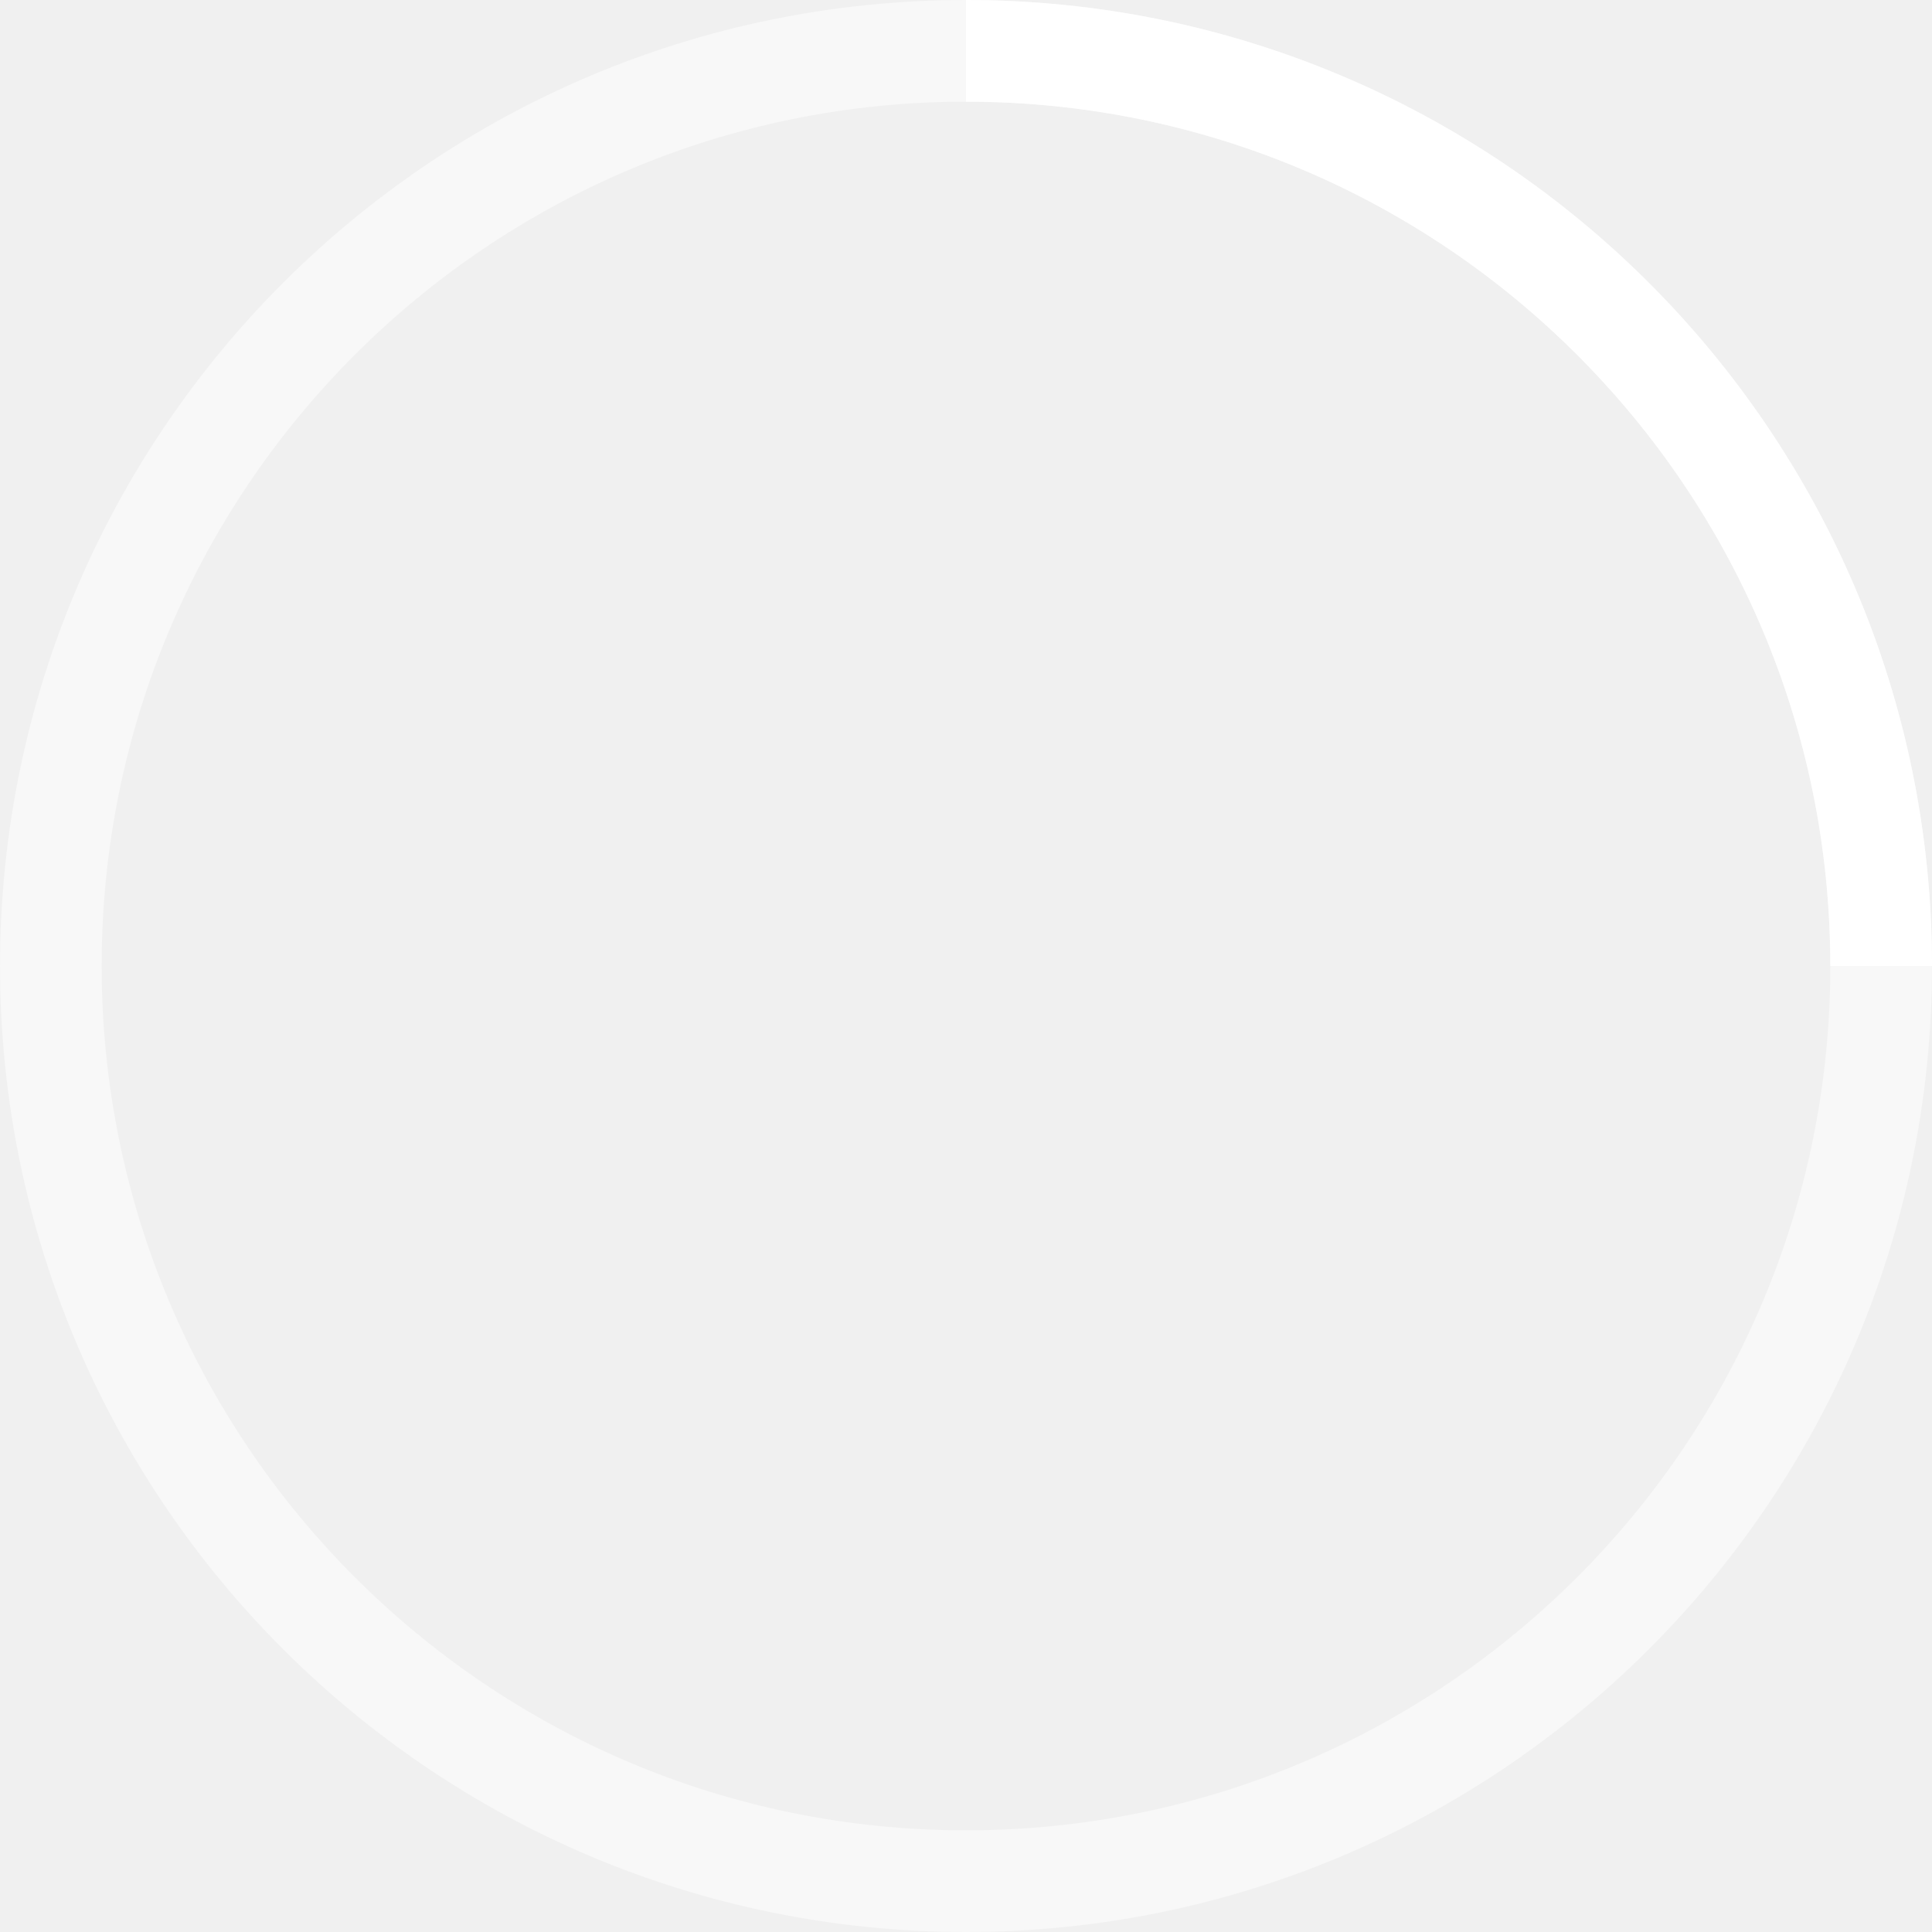
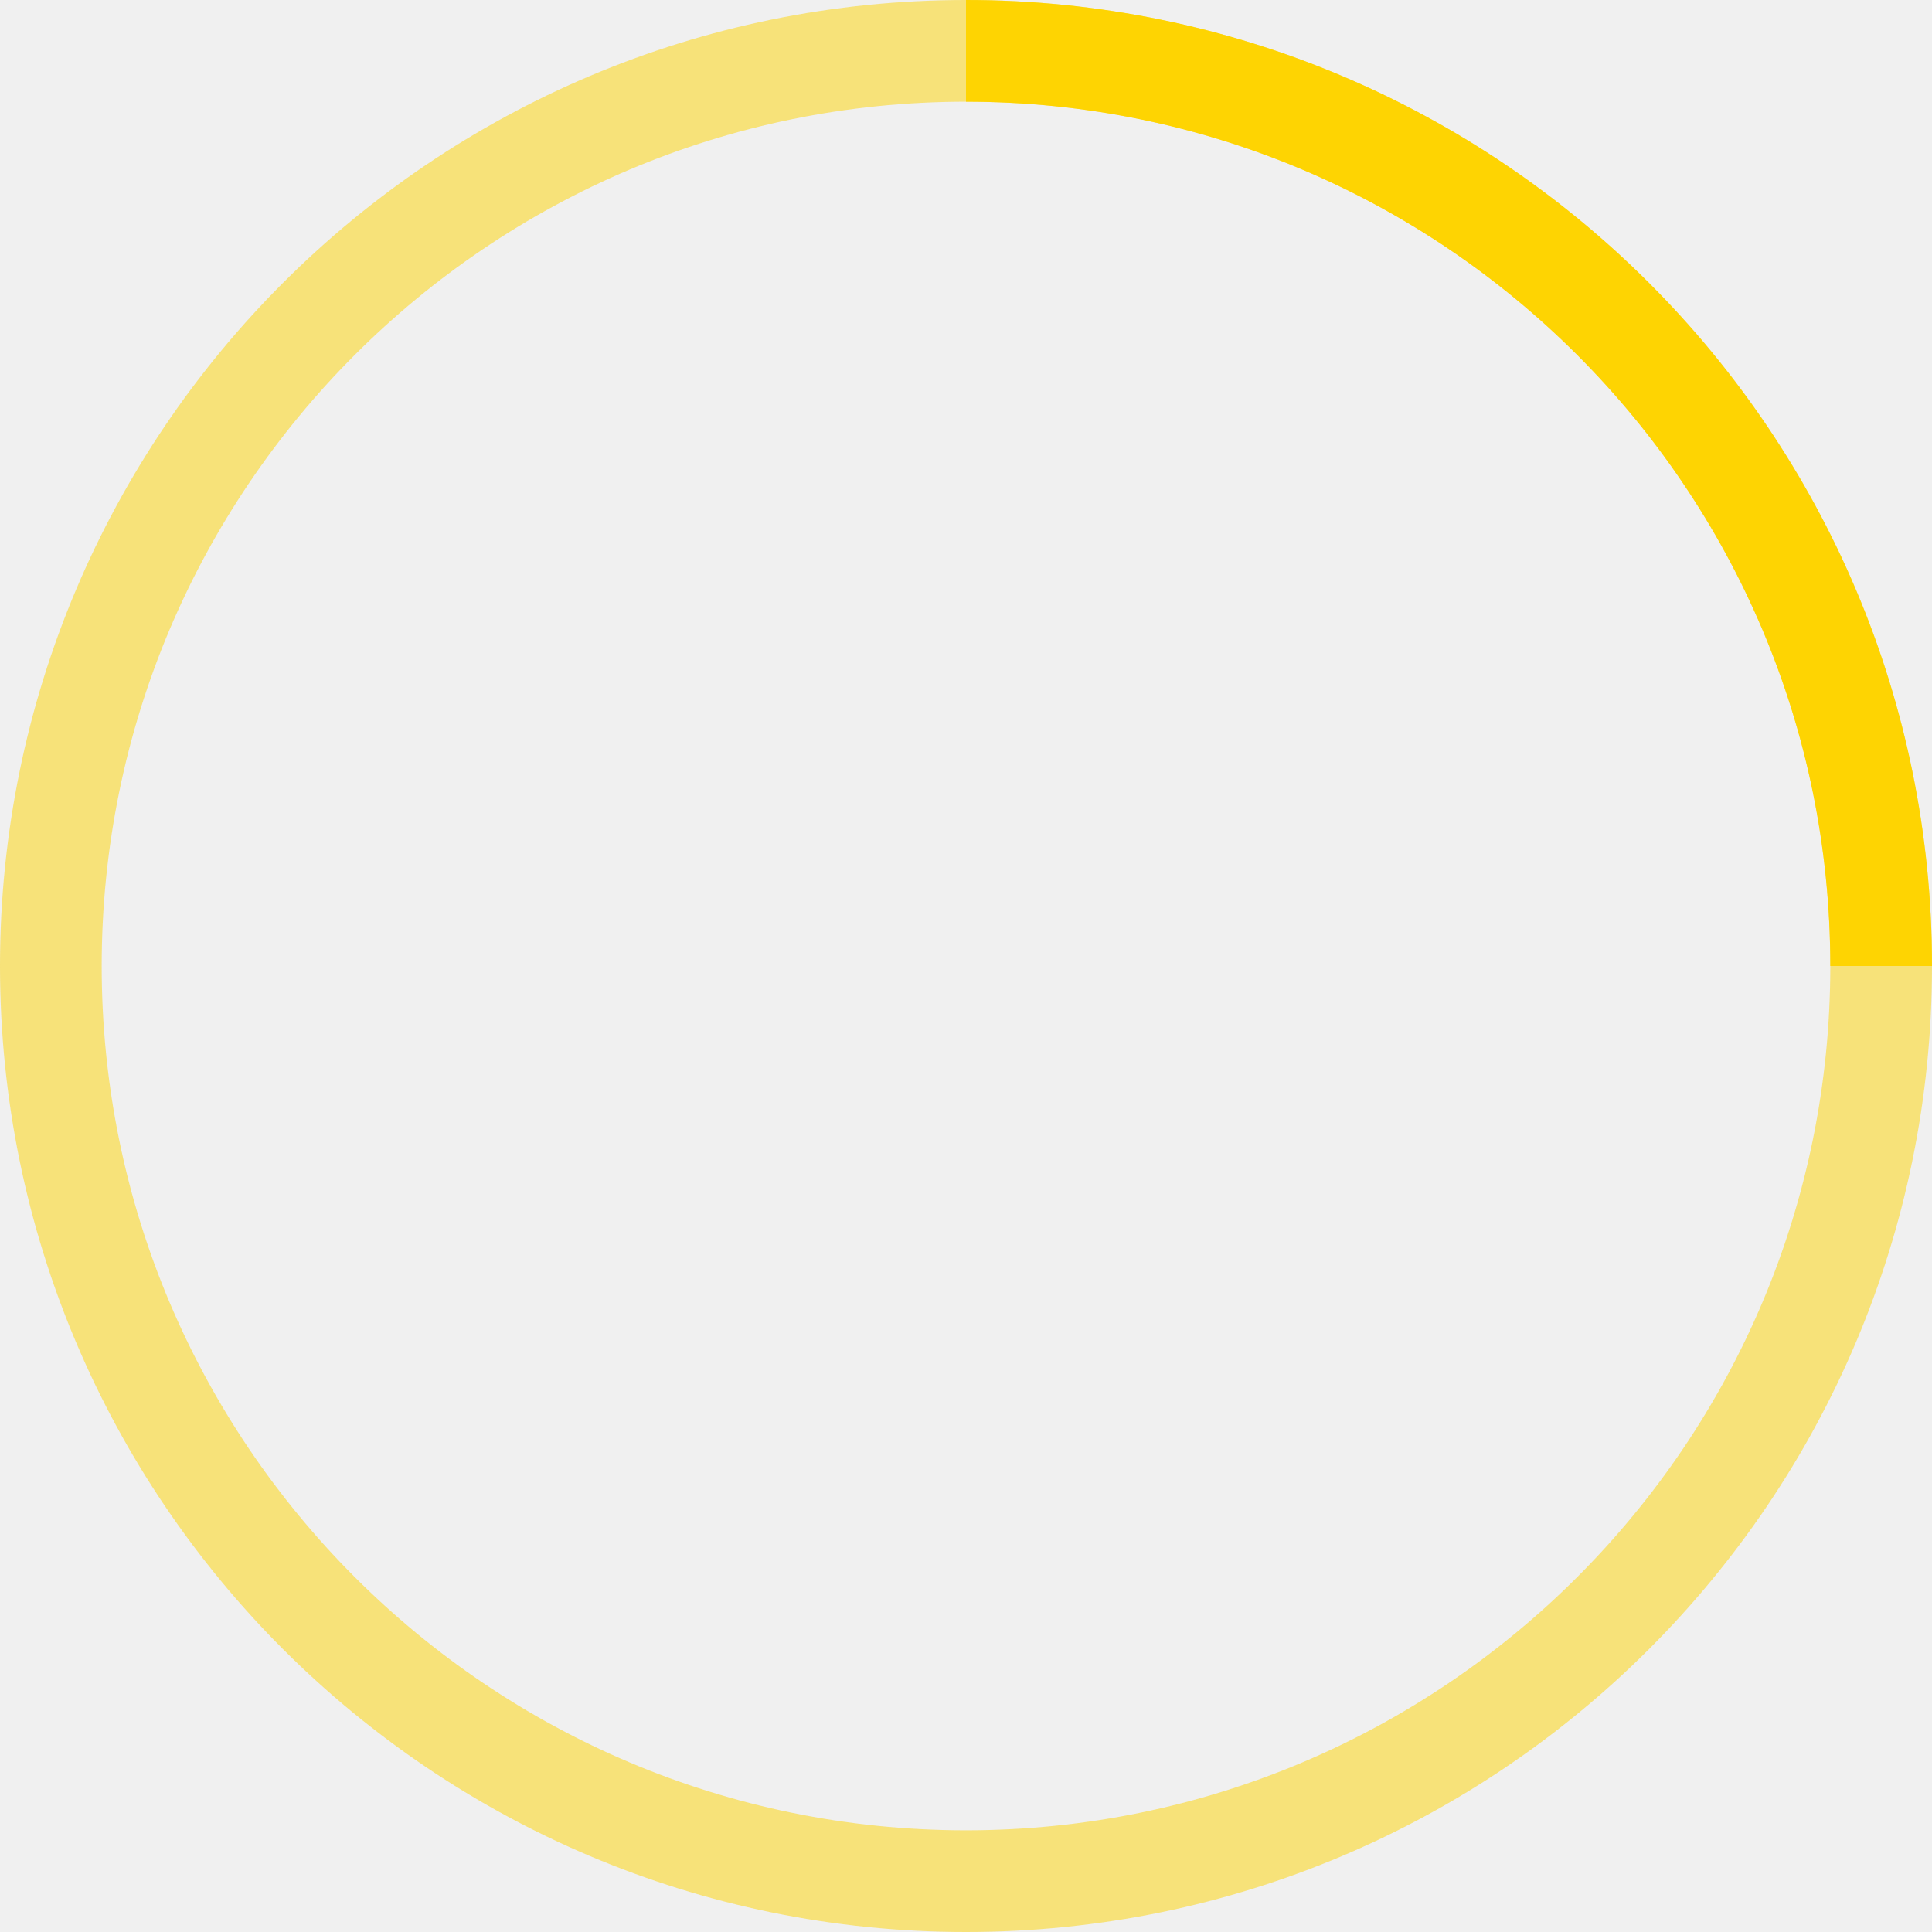
- <svg xmlns="http://www.w3.org/2000/svg" width="38" height="38" viewBox="0 0 38 38" stroke="#fff">
+ <svg xmlns="http://www.w3.org/2000/svg" width="90" height="90" viewBox="0 0 38 38" stroke="#fed402">
  <g fill="none" fill-rule="evenodd">
    <g transform="translate(1 1)" stroke-width="2">
      <circle stroke-opacity=".5" cx="18" cy="18" r="18" />
      <path d="M36 18c0-9.94-8.06-18-18-18">
        <animateTransform attributeName="transform" type="rotate" from="0 18 18" to="360 18 18" dur="1s" repeatCount="indefinite" />
      </path>
    </g>
  </g>
</svg>
